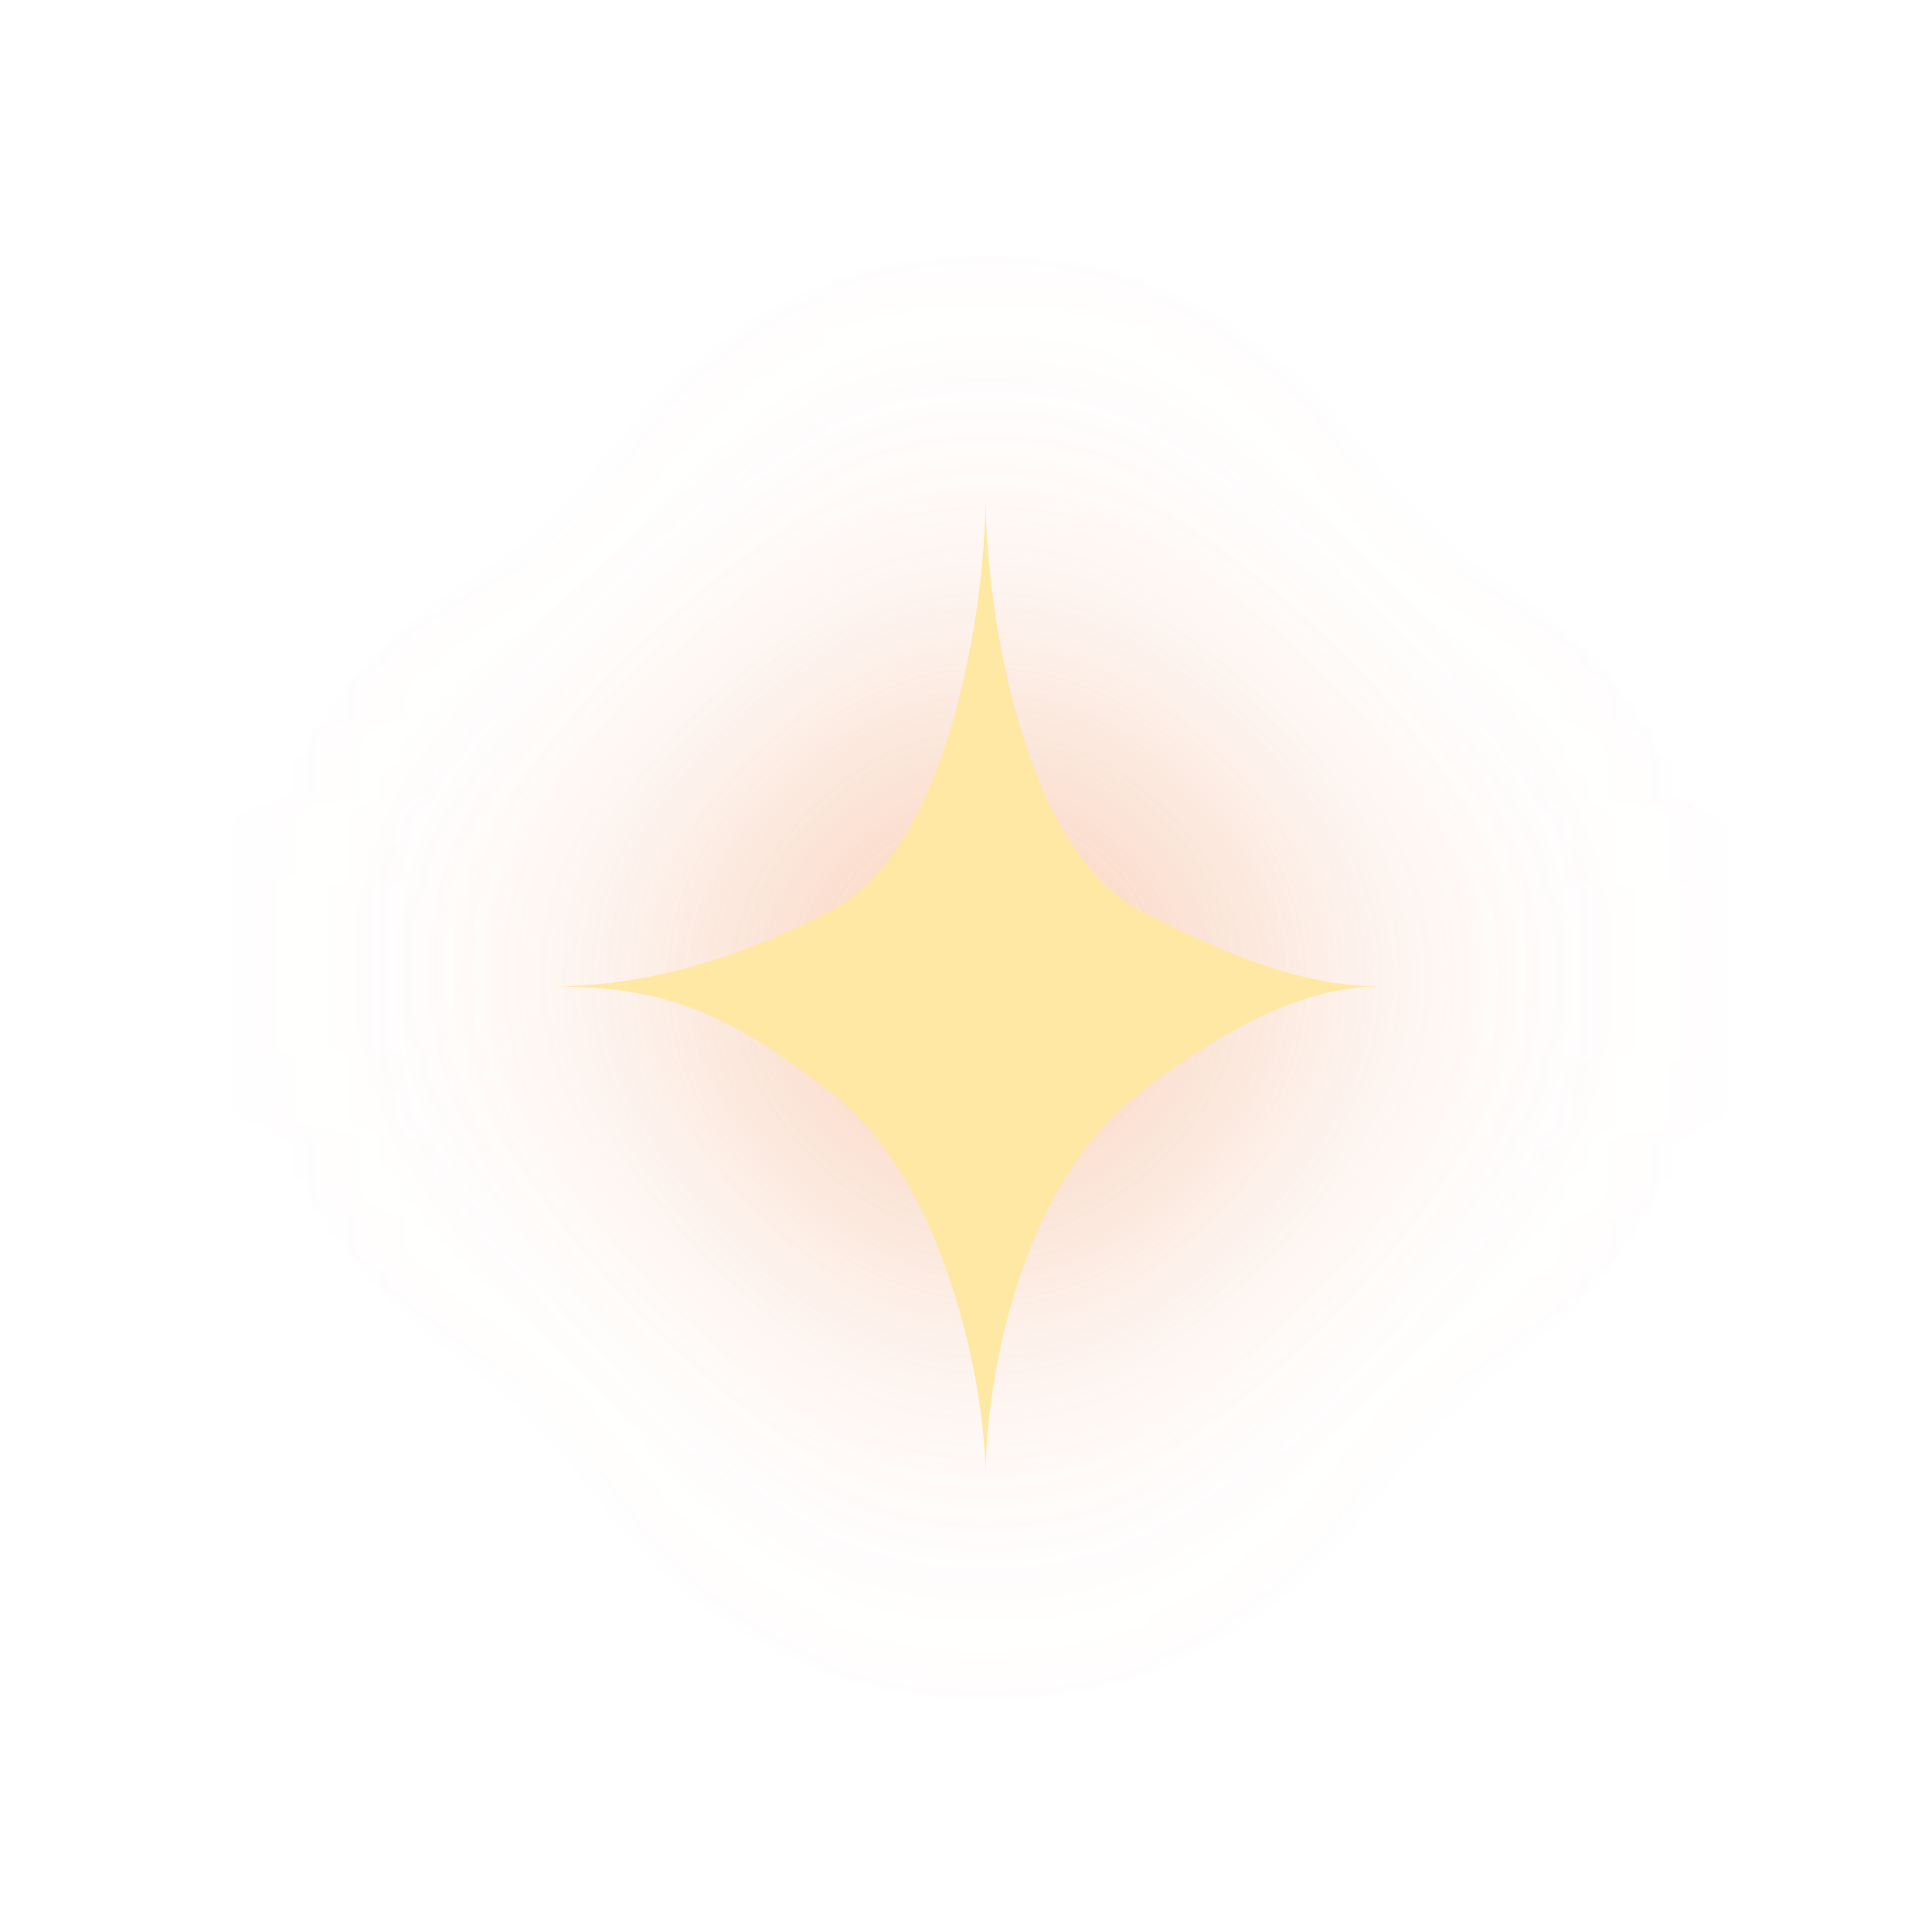
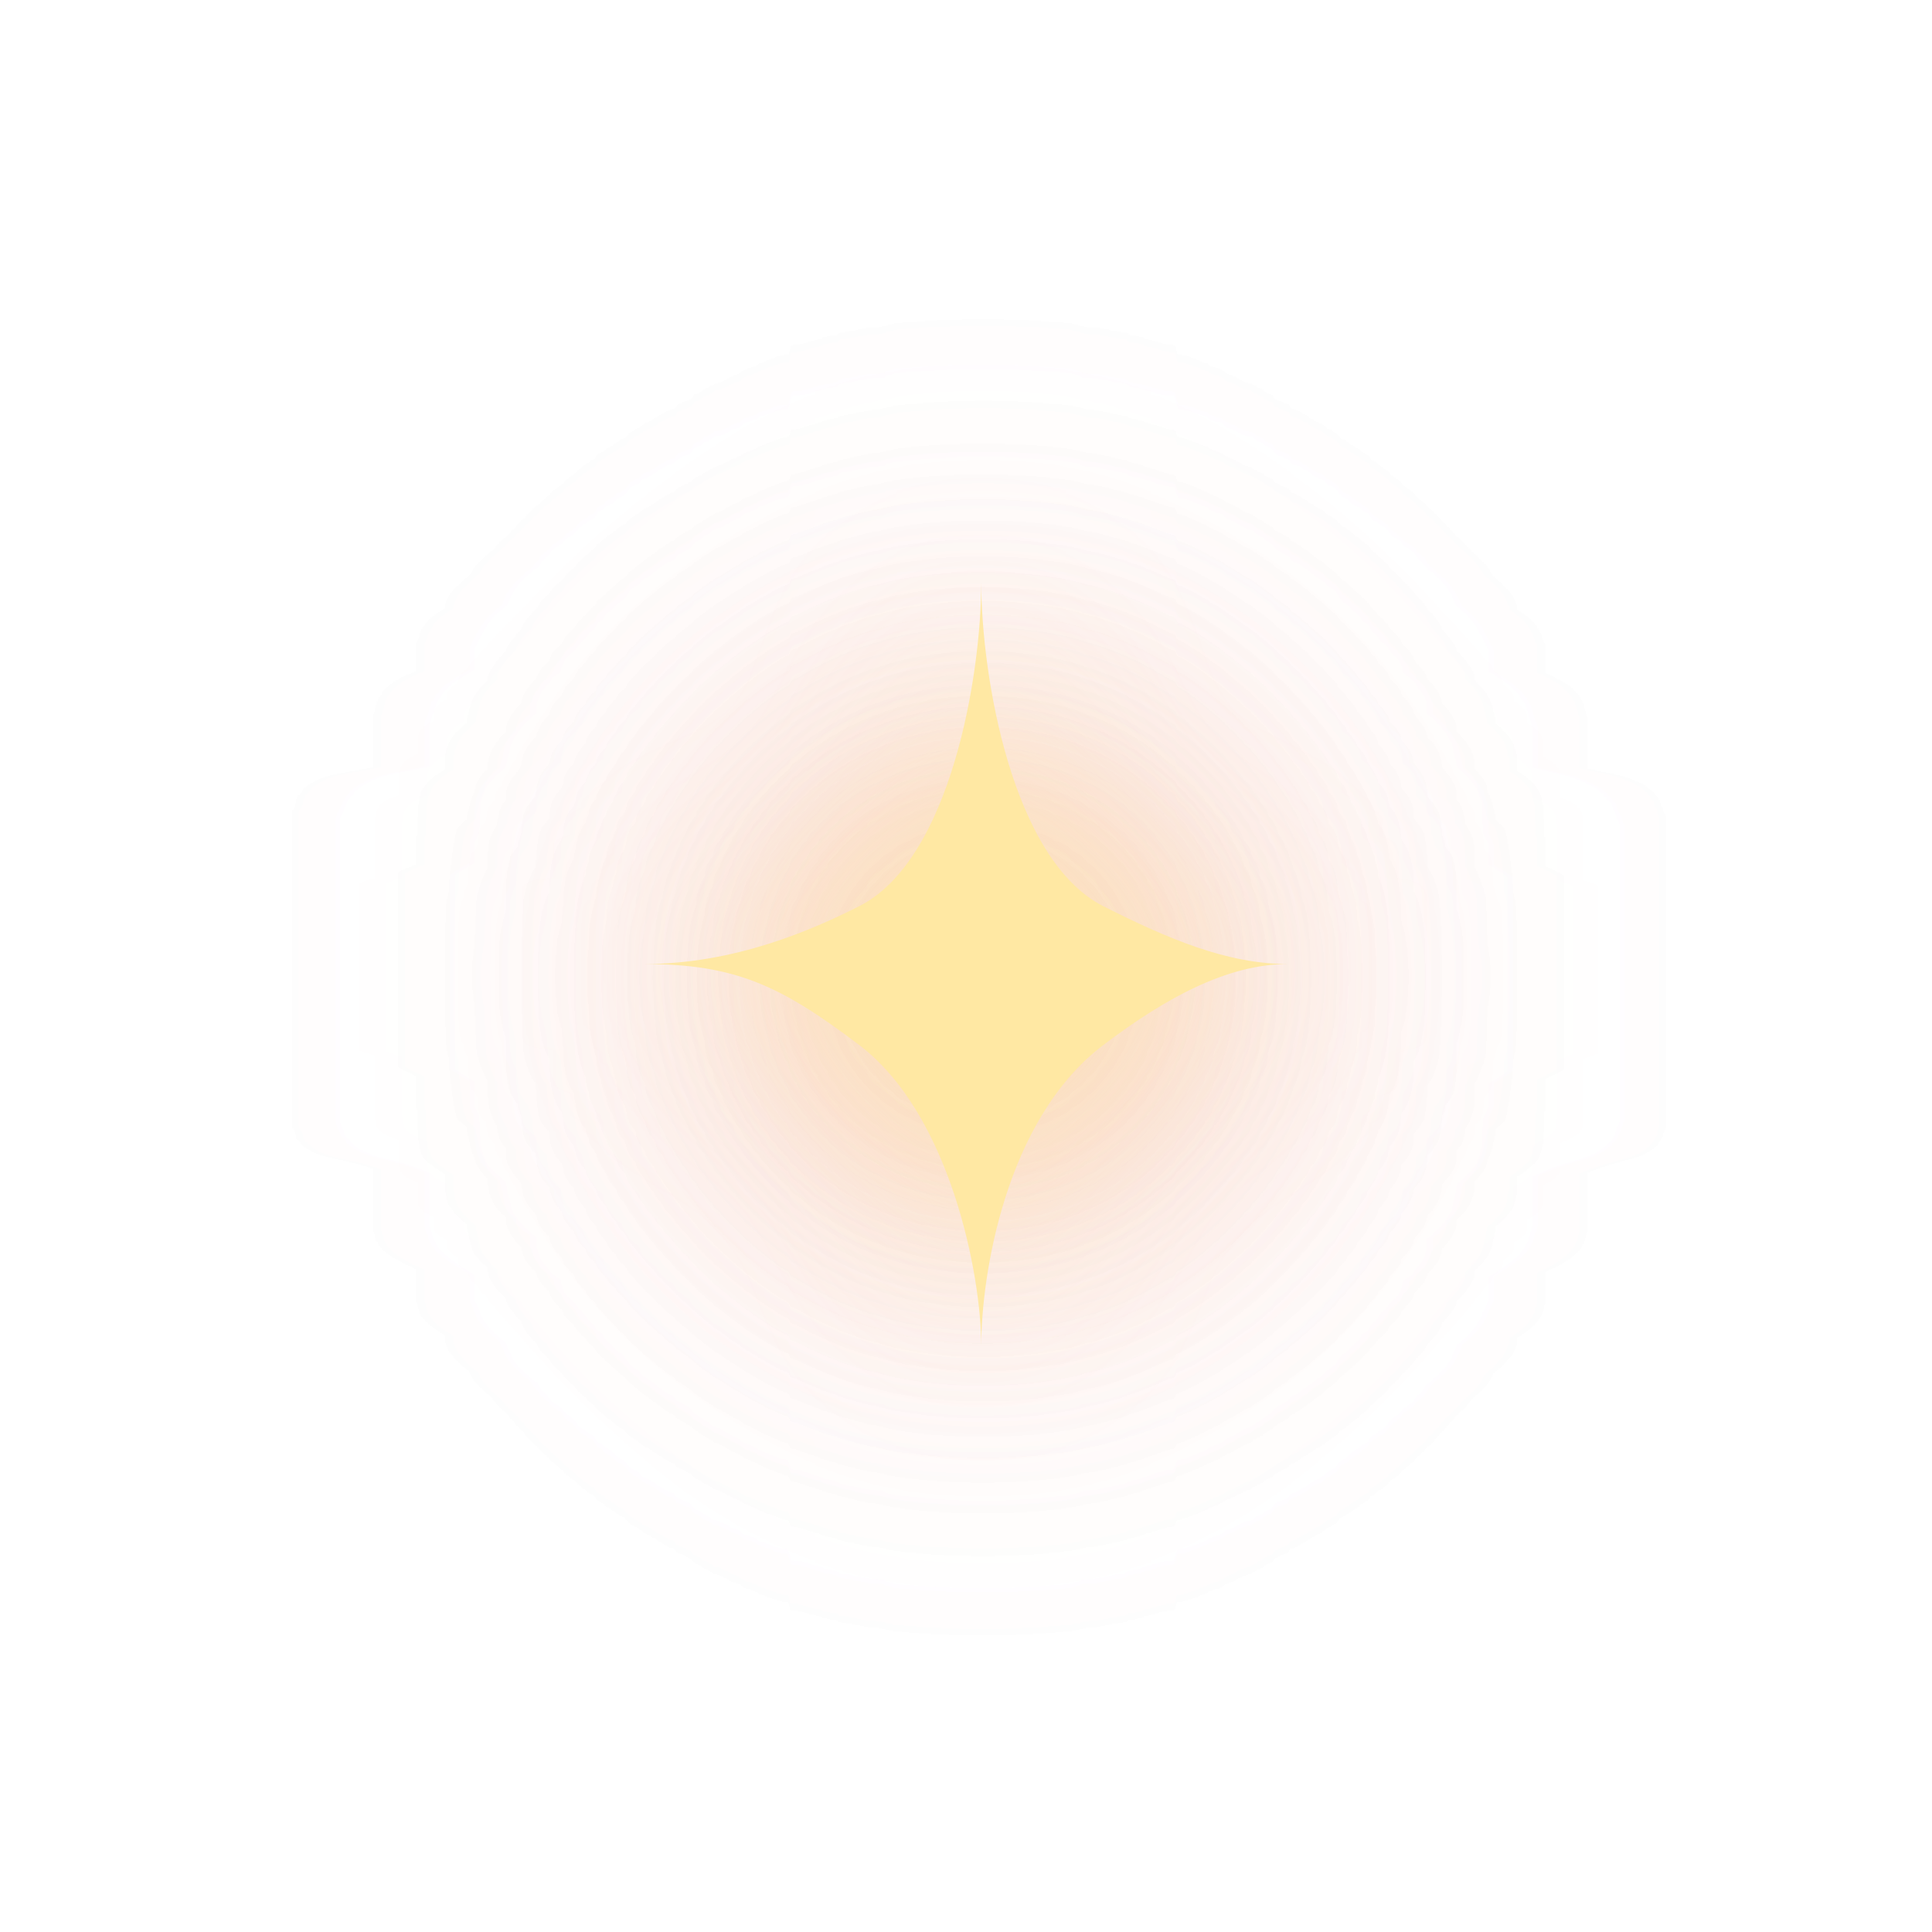
- <svg xmlns="http://www.w3.org/2000/svg" width="28" height="28" viewBox="0 0 28 28" fill="none">
-   <g filter="url(#filter0_f_4081_1888)">
-     <path d="M16.88 12.788C14.96 11.818 14.32 7.939 14.32 6C14.32 7.939 13.68 11.818 11.76 12.788C10.807 13.269 7.92 14 6 14C7.92 14 10.128 14.461 11.76 15.697C13.68 17.151 14.32 20.546 14.32 22C14.32 20.546 14.819 17.258 16.88 15.697C18.16 14.727 20.72 14 22 14C20.72 14 18.227 13.468 16.88 12.788Z" fill="#E9878F" fill-opacity="0.4" />
+ <svg xmlns="http://www.w3.org/2000/svg" width="108" height="108" viewBox="0 0 108 108" fill="none">
+   <g filter="url(#filter0_f_652_6680)">
+     <path d="M62.64 50.364C56.88 47.455 54.96 35.818 54.96 30C54.96 35.818 53.04 47.455 47.28 50.364C44.422 51.807 35.76 54 30 54C35.76 54 42.385 55.383 47.28 59.091C53.04 63.455 54.96 73.636 54.96 78C54.96 73.636 56.457 63.775 62.64 59.091C66.48 56.182 74.16 54 78 54C74.16 54 66.681 52.405 62.64 50.364Z" fill="#E9878F" fill-opacity="0.4" />
  </g>
-   <g opacity="0.3" filter="url(#filter1_f_4081_1888)">
-     <path d="M16.88 12.788C14.96 11.818 14.32 7.939 14.32 6C14.32 7.939 13.68 11.818 11.76 12.788C10.807 13.269 7.92 14 6 14C7.92 14 10.128 14.461 11.76 15.697C13.68 17.151 14.32 20.546 14.32 22C14.32 20.546 14.819 17.258 16.88 15.697C18.16 14.727 20.72 14 22 14C20.72 14 18.227 13.468 16.88 12.788Z" fill="#FFAF39" />
+   <g filter="url(#filter1_f_652_6680)">
+     <path d="M62.64 50.364C56.88 47.455 54.96 35.818 54.96 30C54.96 35.818 53.04 47.455 47.28 50.364C44.422 51.807 35.76 54 30 54C35.76 54 42.385 55.383 47.28 59.091C53.04 63.455 54.96 73.636 54.96 78C54.96 73.636 56.457 63.775 62.64 59.091C66.48 56.182 74.16 54 78 54C74.16 54 66.681 52.405 62.64 50.364Z" fill="#E9878F" fill-opacity="0.4" />
  </g>
-   <path d="M16.56 13.219C14.853 12.357 14.284 8.909 14.284 7.185C14.284 8.909 13.716 12.357 12.009 13.219C11.162 13.646 9.707 14.296 8 14.296C9.707 14.296 10.559 14.706 12.009 15.805C13.716 17.098 14.284 20.114 14.284 21.407C14.284 20.114 14.728 17.192 16.56 15.805C17.698 14.943 18.862 14.296 20 14.296C18.862 14.296 17.758 13.823 16.56 13.219Z" fill="#FFE8A3" />
+   <g opacity="0.3" filter="url(#filter2_f_652_6680)">
+     <path d="M62.64 50.364C56.88 47.455 54.96 35.818 54.96 30C54.96 35.818 53.04 47.455 47.28 50.364C44.422 51.807 35.76 54 30 54C35.76 54 42.385 55.383 47.28 59.091C53.04 63.455 54.96 73.636 54.96 78C54.96 73.636 56.457 63.775 62.64 59.091C66.48 56.182 74.16 54 78 54C74.16 54 66.681 52.405 62.64 50.364Z" fill="#FFAF39" />
+   </g>
+   <g opacity="0.6" filter="url(#filter3_f_652_6680)">
+     <path d="M61.68 50.658C56.56 48.072 54.853 37.728 54.853 32.557C54.853 37.728 53.147 48.072 48.027 50.658C45.486 51.941 41.12 53.89 36 53.89C41.12 53.89 43.675 55.119 48.027 58.415C53.147 62.294 54.853 71.344 54.853 75.223C54.853 71.344 56.184 62.579 61.68 58.415C65.093 55.829 68.587 53.89 72 53.89C68.587 53.89 65.272 52.472 61.68 50.658Z" fill="#FFE8A3" />
+   </g>
+   <path d="M61.68 50.658C56.56 48.072 54.853 37.728 54.853 32.557C54.853 37.728 53.147 48.072 48.027 50.658C45.486 51.941 41.12 53.89 36 53.89C41.12 53.89 43.675 55.119 48.027 58.415C53.147 62.294 54.853 71.344 54.853 75.223C54.853 71.344 56.184 62.579 61.68 58.415C65.093 55.829 68.587 53.89 72 53.89C68.587 53.89 65.272 52.472 61.68 50.658Z" fill="#FFE8A3" />
  <defs>
-     <filter id="filter0_f_4081_1888" x="1" y="1" width="26" height="26" filterUnits="userSpaceOnUse" color-interpolation-filters="sRGB">
+     <filter id="filter0_f_652_6680" x="0" y="0" width="108" height="108" filterUnits="userSpaceOnUse" color-interpolation-filters="sRGB">
      <feFlood flood-opacity="0" result="BackgroundImageFix" />
      <feBlend mode="normal" in="SourceGraphic" in2="BackgroundImageFix" result="shape" />
-       <feGaussianBlur stdDeviation="2.5" result="effect1_foregroundBlur_4081_1888" />
+       <feGaussianBlur stdDeviation="15" result="effect1_foregroundBlur_652_6680" />
    </filter>
-     <filter id="filter1_f_4081_1888" x="0.75" y="0.75" width="26.5" height="26.5" filterUnits="userSpaceOnUse" color-interpolation-filters="sRGB">
+     <filter id="filter1_f_652_6680" x="0" y="0" width="108" height="108" filterUnits="userSpaceOnUse" color-interpolation-filters="sRGB">
      <feFlood flood-opacity="0" result="BackgroundImageFix" />
      <feBlend mode="normal" in="SourceGraphic" in2="BackgroundImageFix" result="shape" />
-       <feGaussianBlur stdDeviation="2.625" result="effect1_foregroundBlur_4081_1888" />
+       <feGaussianBlur stdDeviation="15" result="effect1_foregroundBlur_652_6680" />
+     </filter>
+     <filter id="filter2_f_652_6680" x="10" y="10" width="88" height="88" filterUnits="userSpaceOnUse" color-interpolation-filters="sRGB">
+       <feFlood flood-opacity="0" result="BackgroundImageFix" />
+       <feBlend mode="normal" in="SourceGraphic" in2="BackgroundImageFix" result="shape" />
+       <feGaussianBlur stdDeviation="10" result="effect1_foregroundBlur_652_6680" />
+     </filter>
+     <filter id="filter3_f_652_6680" x="26" y="22.557" width="56" height="62.667" filterUnits="userSpaceOnUse" color-interpolation-filters="sRGB">
+       <feFlood flood-opacity="0" result="BackgroundImageFix" />
+       <feBlend mode="normal" in="SourceGraphic" in2="BackgroundImageFix" result="shape" />
+       <feGaussianBlur stdDeviation="5" result="effect1_foregroundBlur_652_6680" />
    </filter>
  </defs>
</svg>
